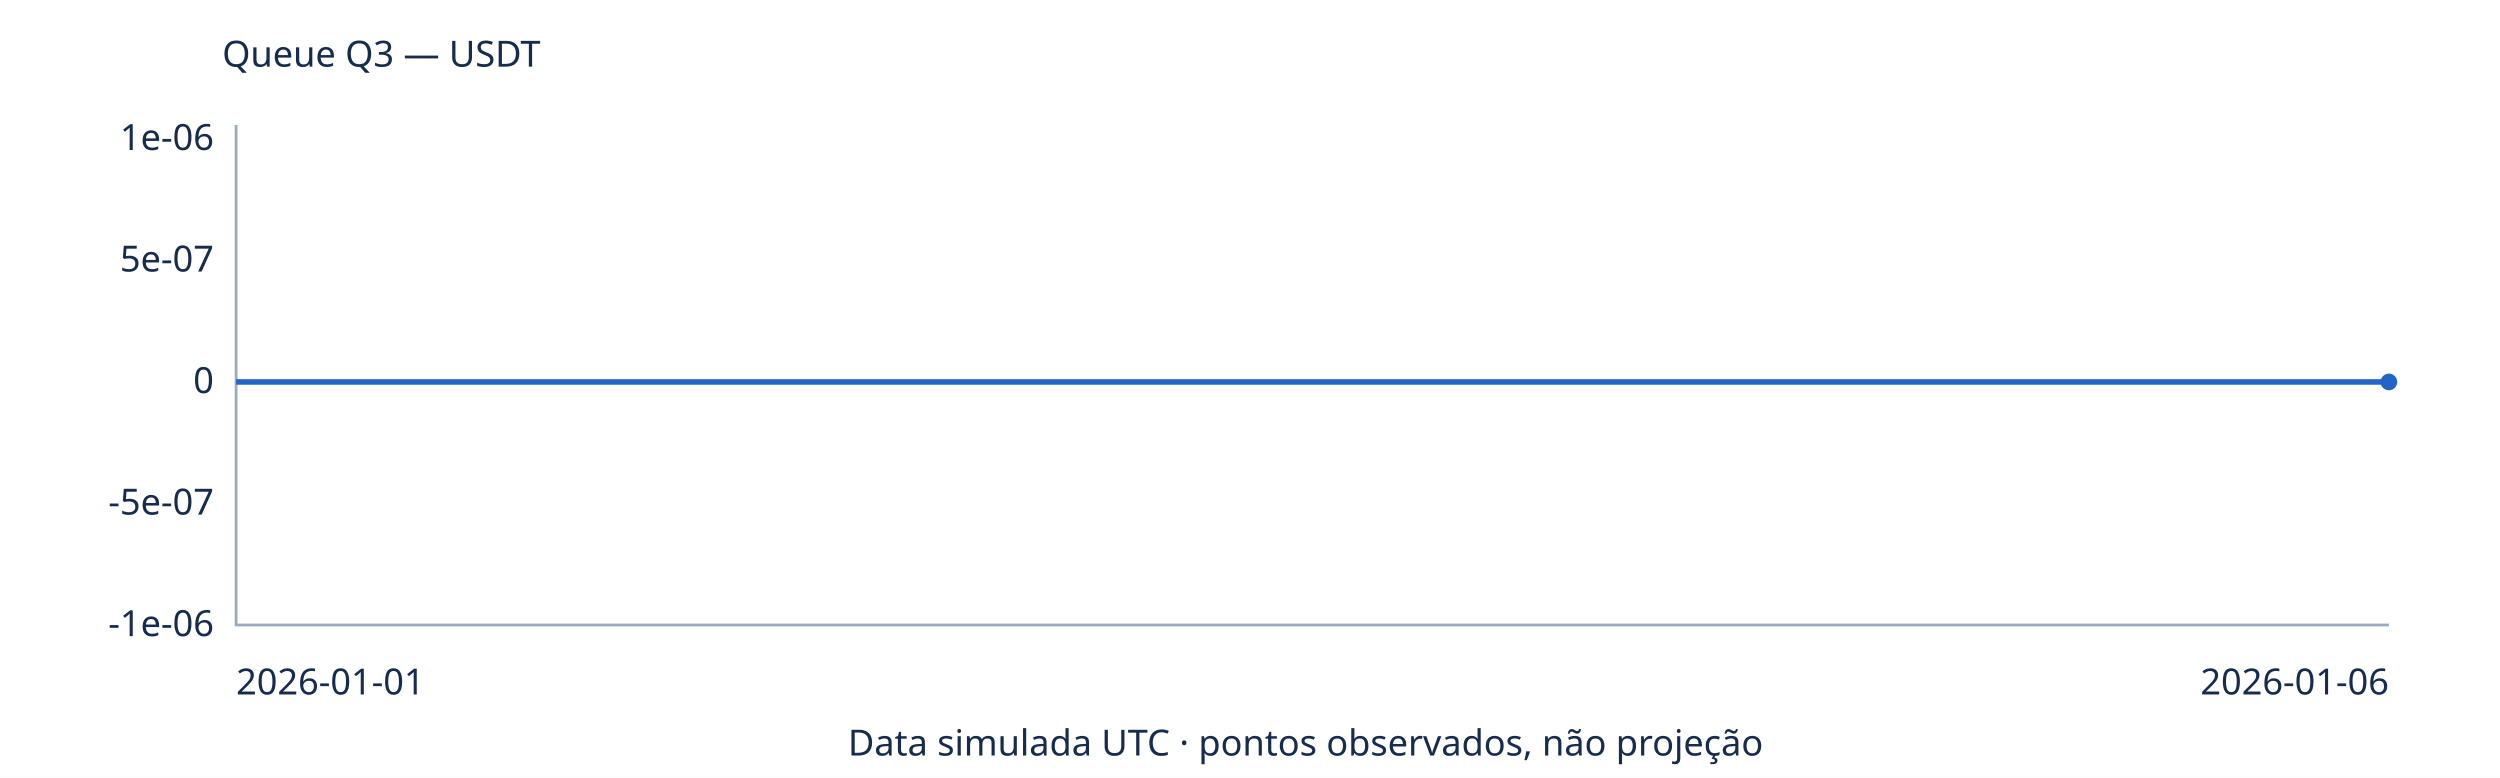
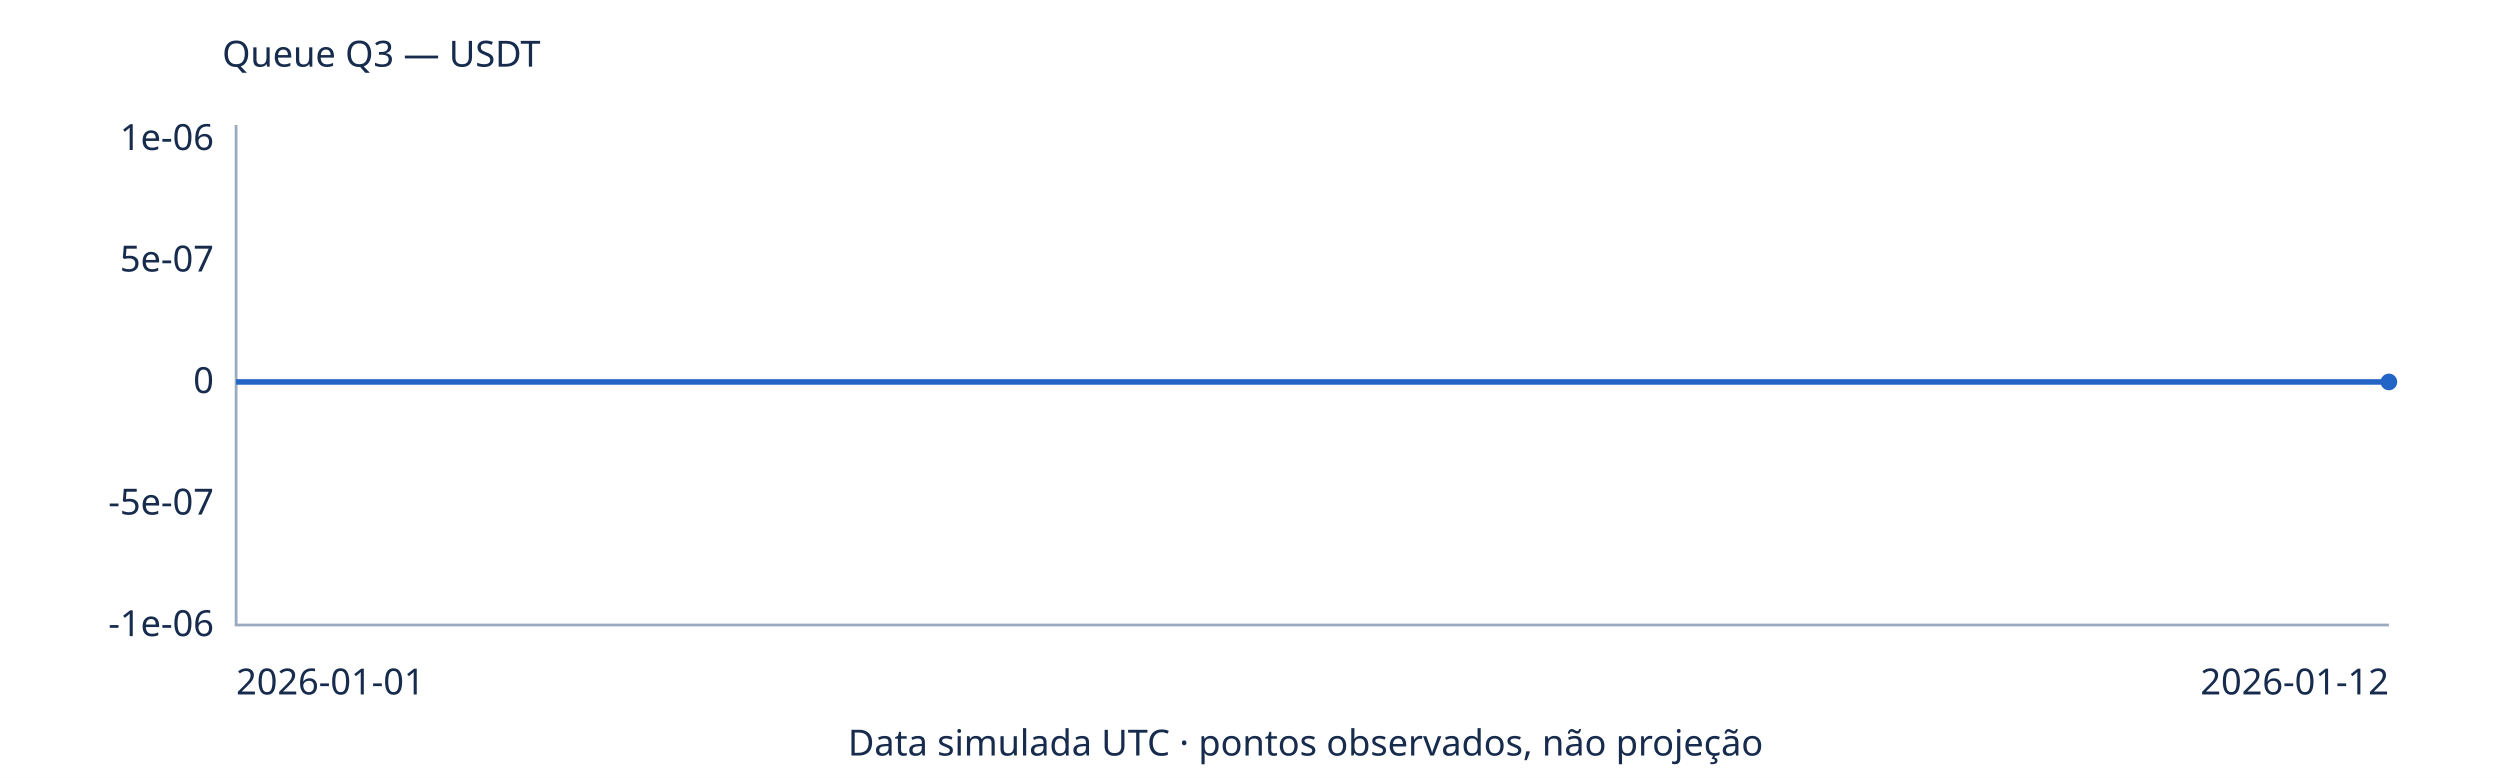
<svg xmlns="http://www.w3.org/2000/svg" viewBox="0 0 900 280" role="img">
  <rect width="900" height="280" fill="white" />
  <g font-family="sans-serif" fill="#172b4d" font-size="13">
    <text x="80" y="24">Queue Q3 — USDT</text>
    <path d="M85 45V225H860" stroke="#9aaac0" fill="none" />
    <text x="77" y="229.00" text-anchor="end">-1e-06</text>
    <text x="77" y="185.25" text-anchor="end">-5e-07</text>
    <text x="77" y="141.50" text-anchor="end">0</text>
    <text x="77" y="97.75" text-anchor="end">5e-07</text>
    <text x="77" y="54.00" text-anchor="end">1e-06</text>
-     <path d="M85.00,137.50 L221.42,137.50 L297.63,137.50 L494.44,137.50 L705.42,137.50 L860.00,137.50" stroke="#2365c7" stroke-width="2" fill="none" />
+     <path d="M85.00,137.50 L152.29,137.50 L189.88,137.50 L286.96,137.50 L391.03,137.50 L467.28,137.50 L548.04,137.50 L556.03,137.50 L614.86,137.50 L724.65,137.50 L860.00,137.50" stroke="#2365c7" stroke-width="2" fill="none" />
    <circle cx="860.00" cy="137.50" r="3" fill="#2365c7" />
    <text x="85" y="250">2026-01-01</text>
-     <text x="860" y="250" text-anchor="end">2026-01-06</text>
+     <text x="860" y="250" text-anchor="end">2026-01-12</text>
    <text x="470" y="272" text-anchor="middle">Data simulada UTC · pontos observados, não projeção</text>
  </g>
</svg>
